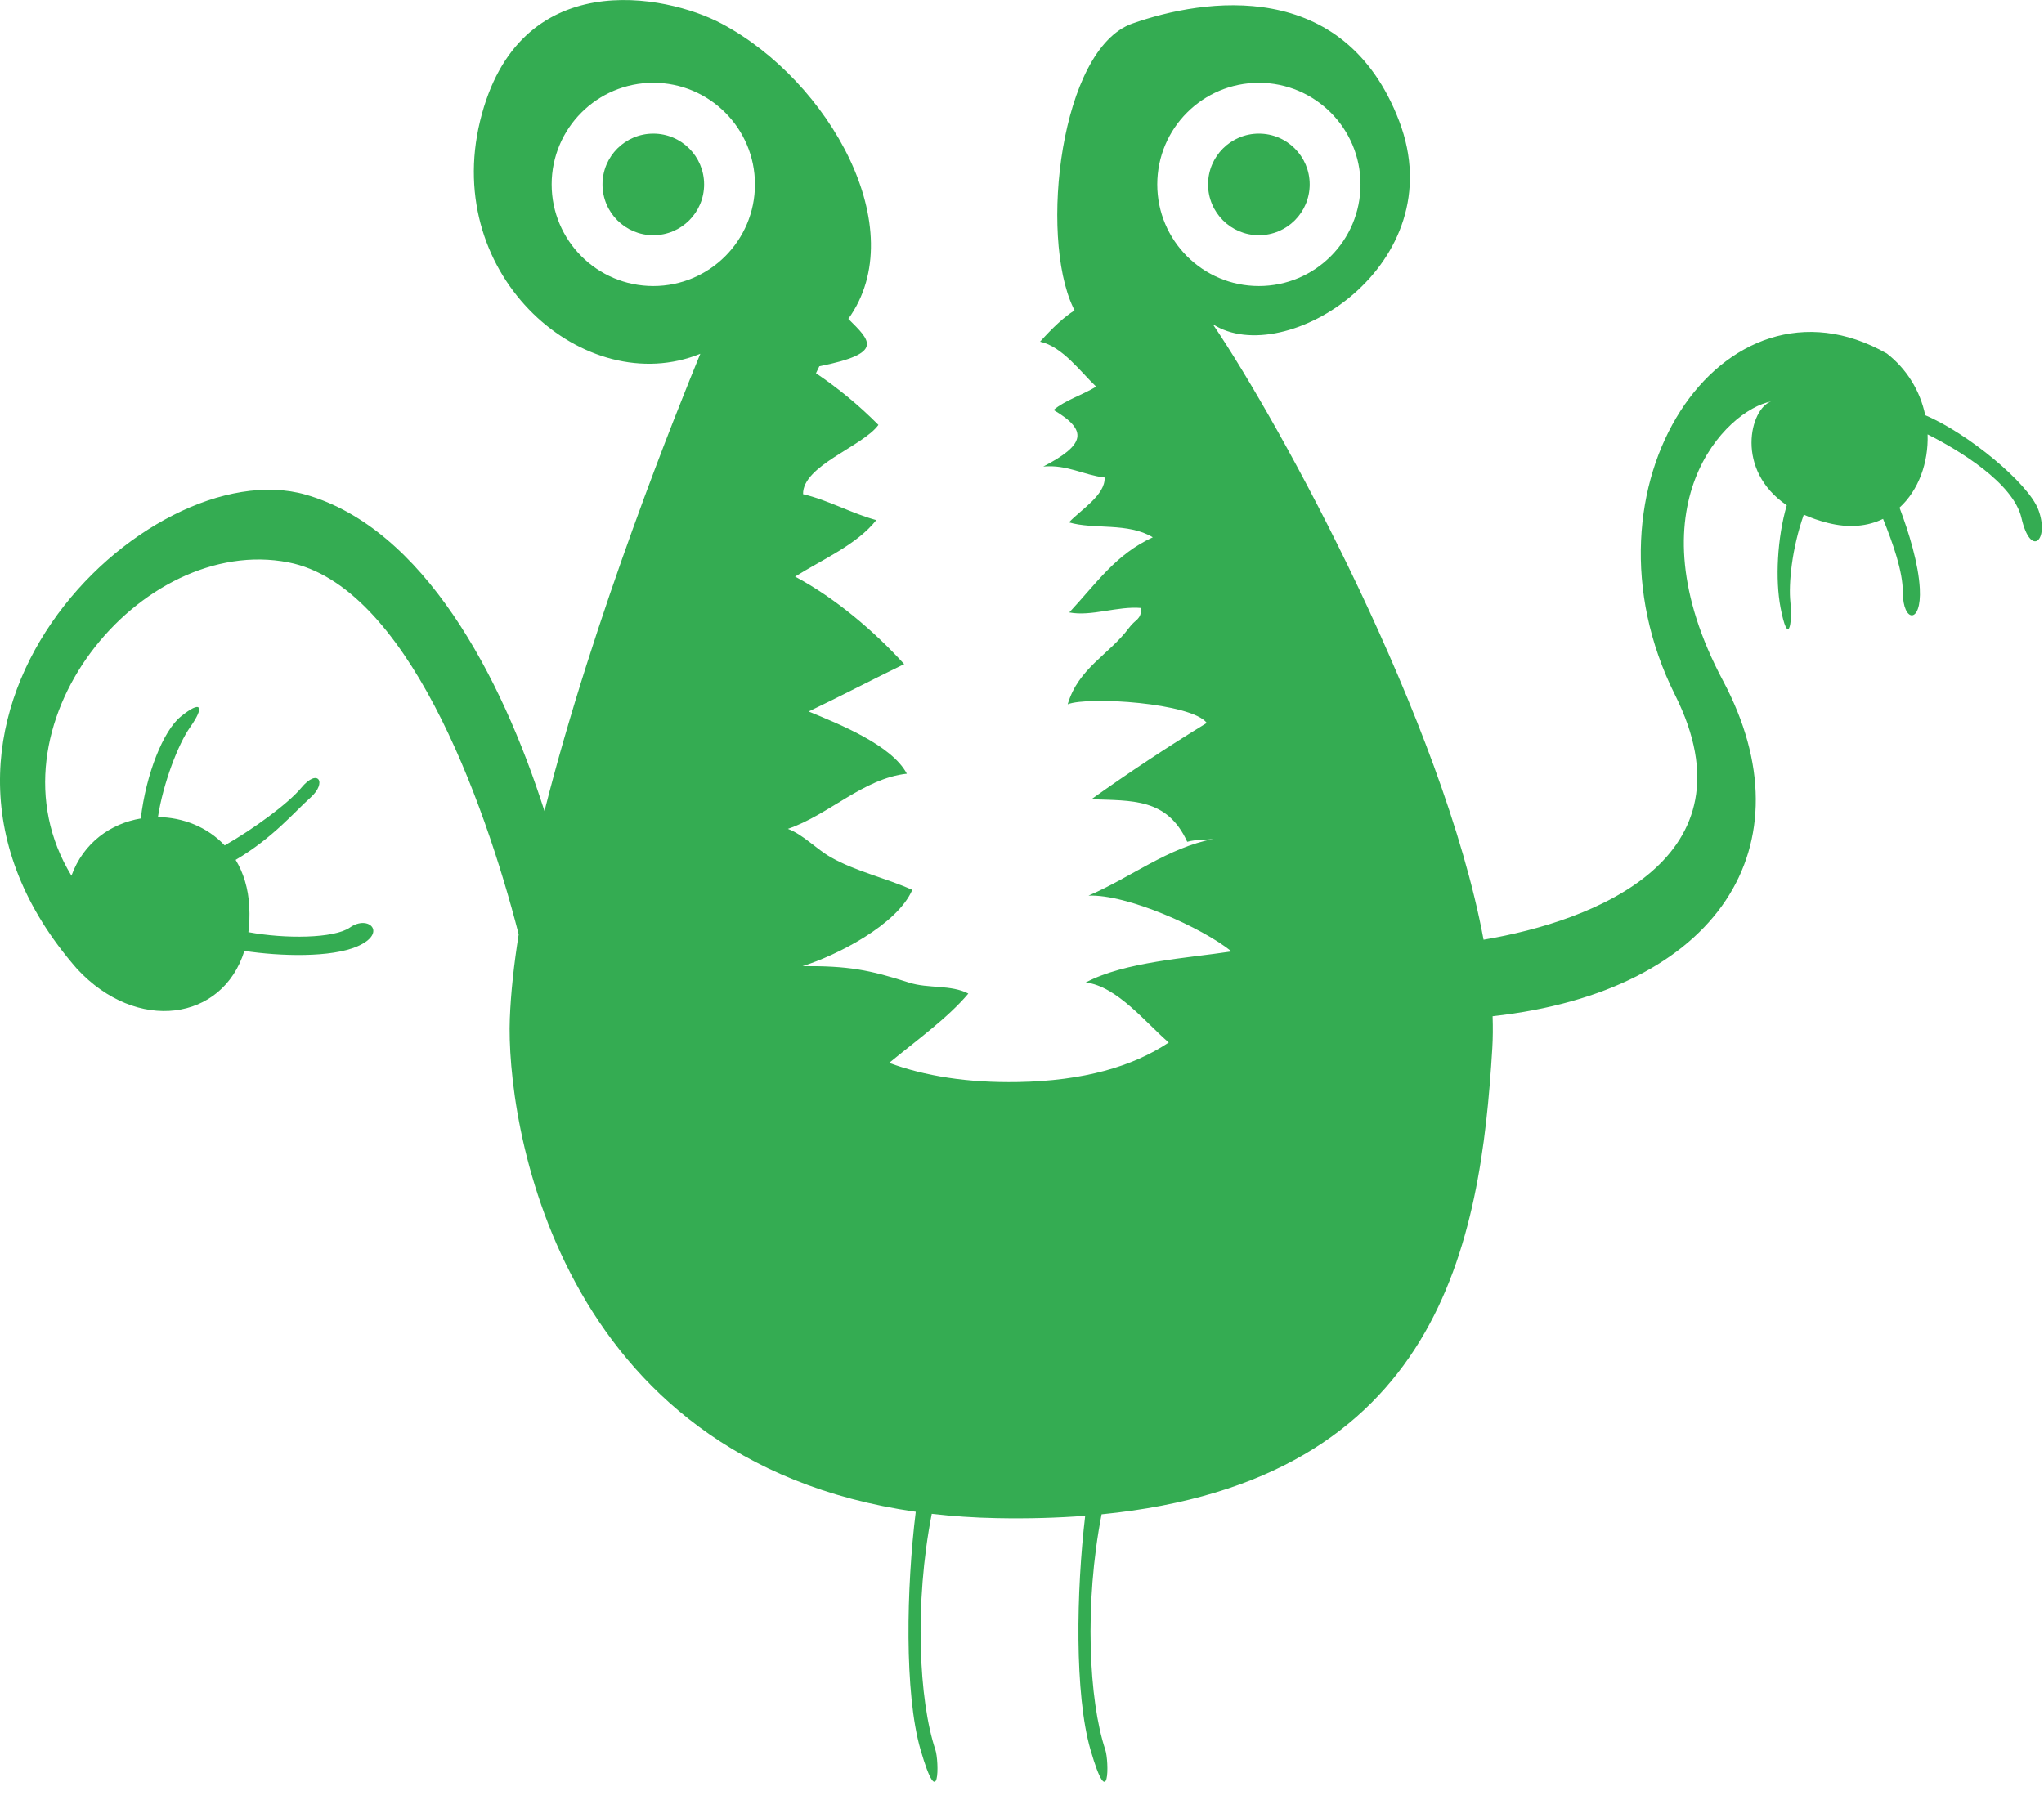
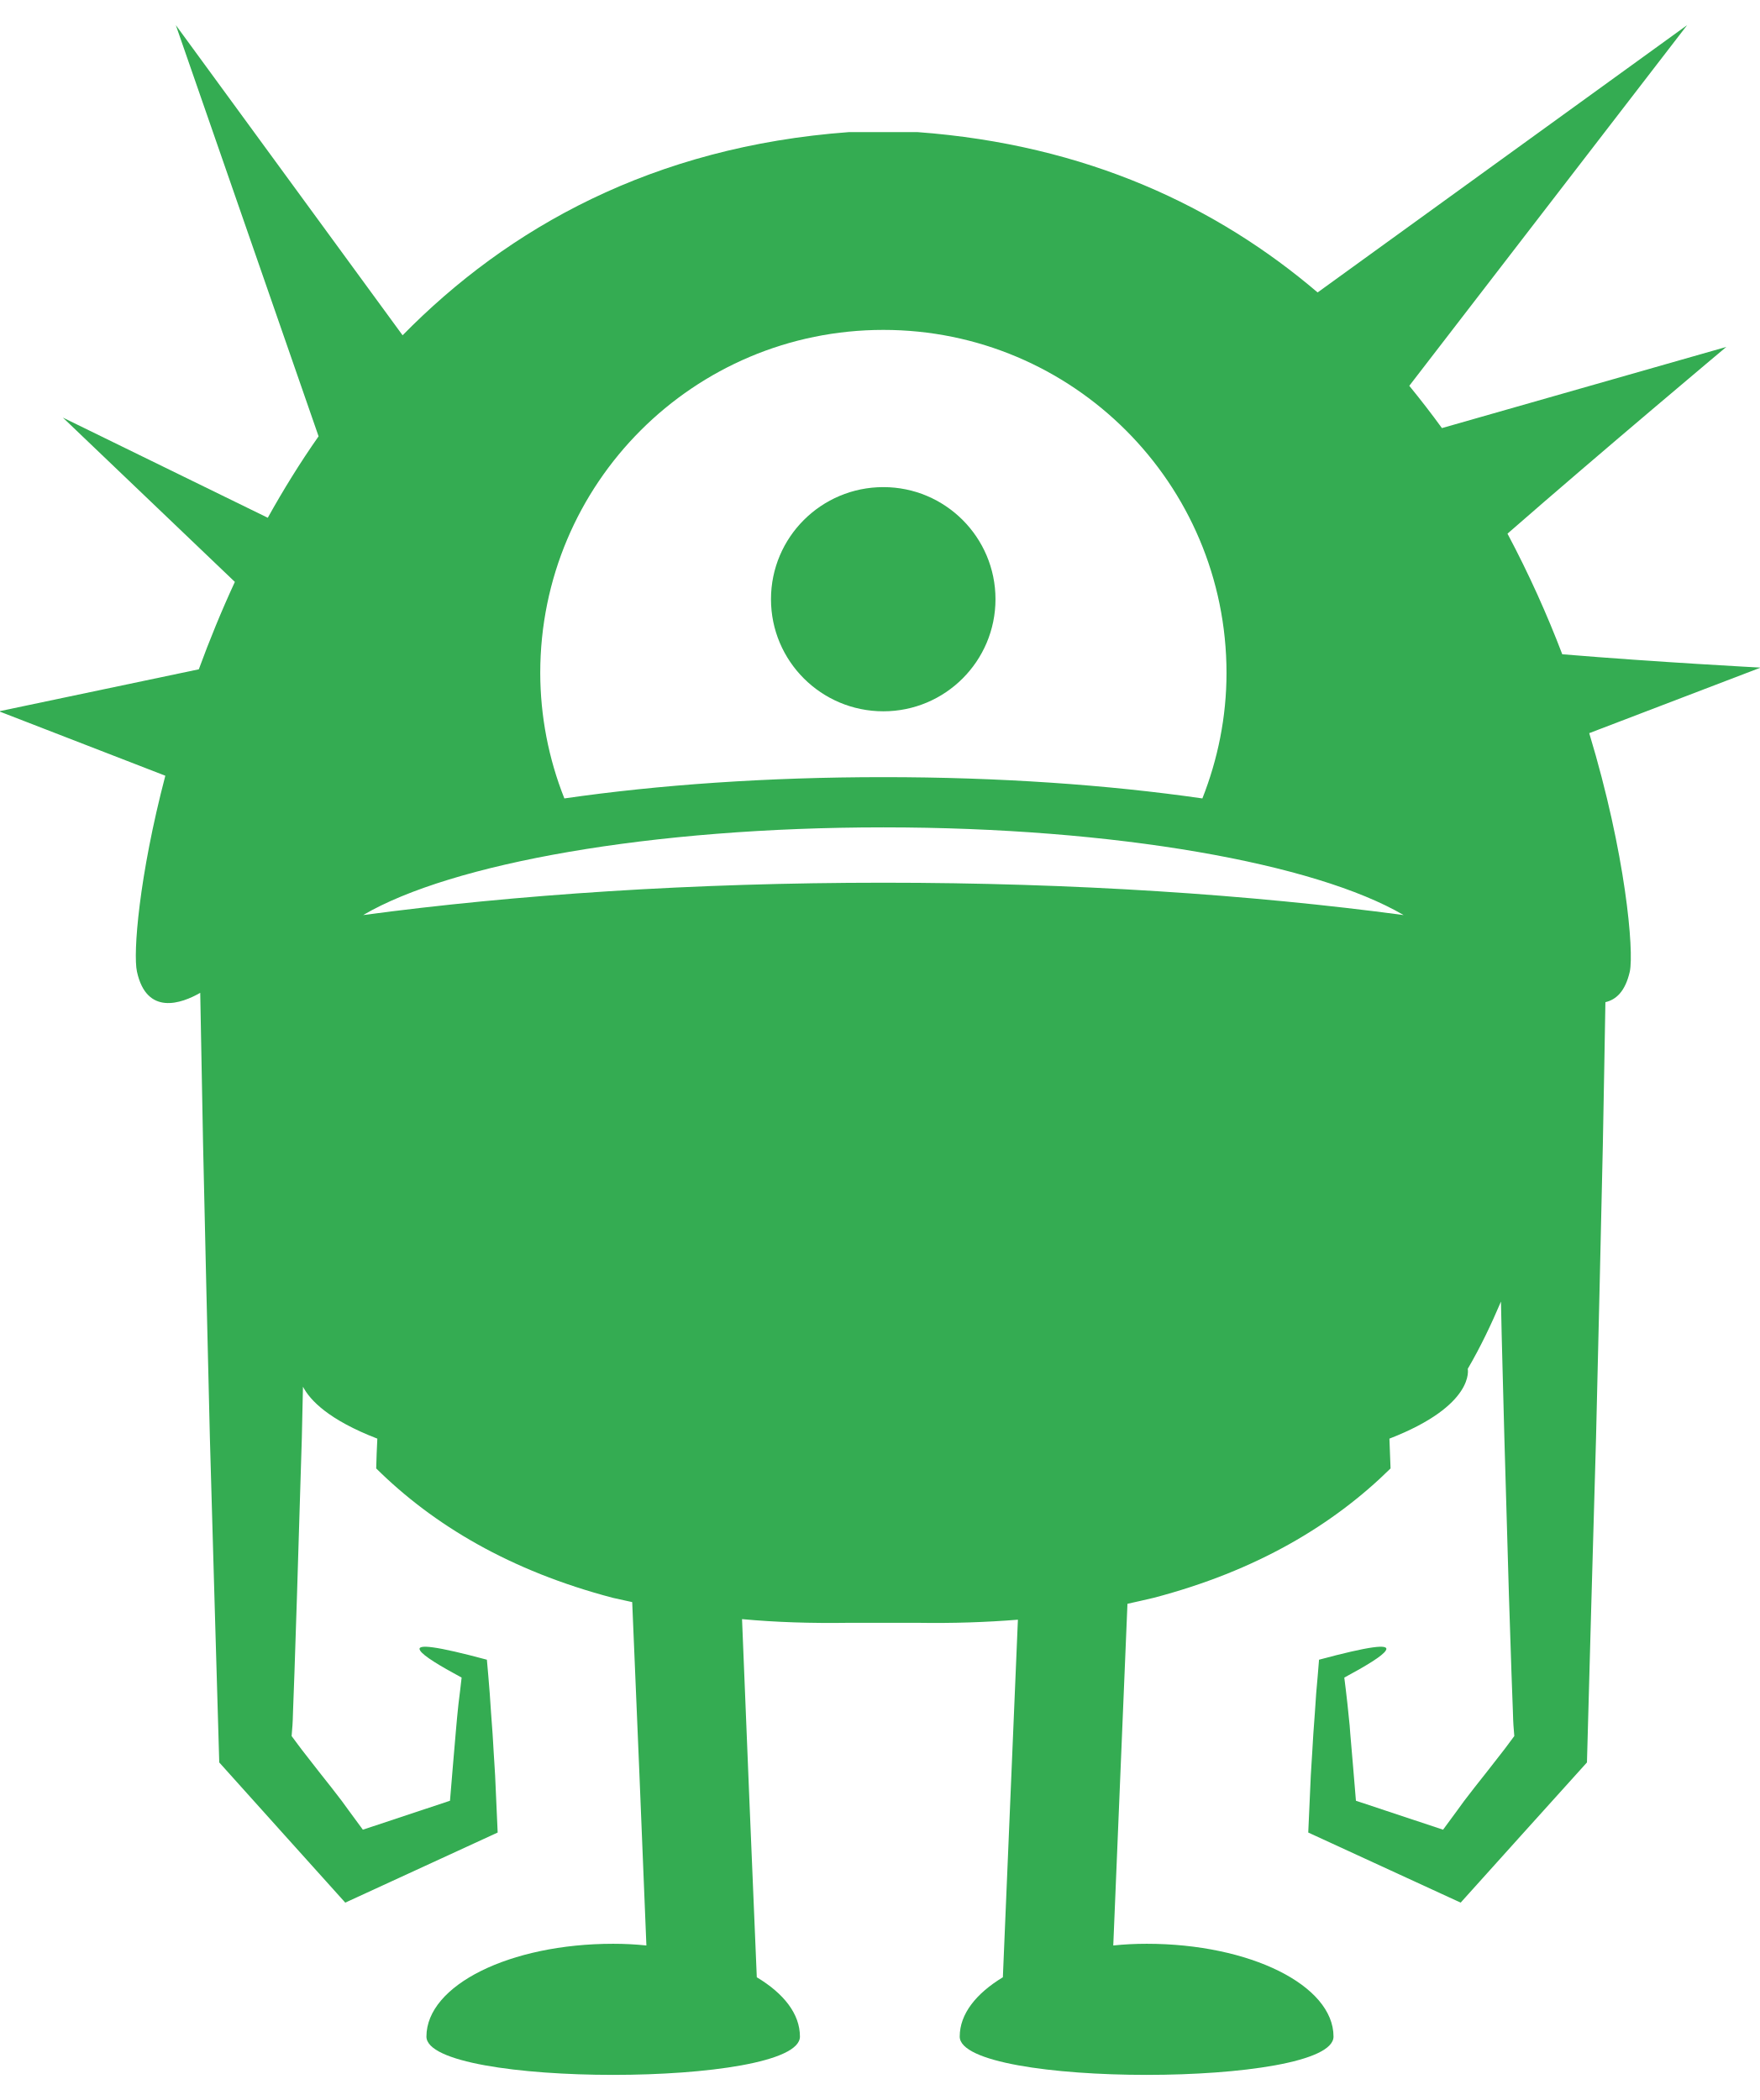
- <svg xmlns="http://www.w3.org/2000/svg" width="92" height="81" aria-labelledby="title-monster5">
-   <g fill-rule="nonzero" fill="#34ac52">
-     <circle cx="56.662" cy="8.302" r="2.287" />
-     <circle cx="29.405" cy="8.302" r="2.287" />
-     <path d="M91.746 22.946c-.449-1.198-3.191-3.454-5.092-4.254a4.717 4.717 0 0 0-1.727-2.777c-7.371-4.193-14.234 5.973-9.531 15.376 3.68 7.36-3.639 10.173-8.621 11.013-1.816-9.788-9.121-23.191-12.188-27.711 3.24 2.097 10.865-2.668 8.387-9.149-2.479-6.481-8.768-5.528-12.01-4.384-3.238 1.144-4.192 9.531-2.668 12.771l.068.143c-.473.297-.979.772-1.551 1.408 1.006.218 1.834 1.374 2.524 2.023-.613.378-1.402.614-1.916 1.051 1.59.935 1.398 1.578-.463 2.548 1.069-.098 1.799.38 2.76.493.041.792-1.094 1.467-1.604 2.019 1.117.332 2.656-.006 3.773.672-1.668.775-2.488 2.013-3.758 3.382.994.194 2.172-.295 3.244-.199-.021.552-.252.483-.549.885-.912 1.228-2.283 1.813-2.768 3.449.934-.366 5.568-.063 6.262.839a87.3 87.3 0 0 0-5.193 3.437c1.816.072 3.406-.066 4.312 1.915.408-.113.766-.077 1.186-.129-2.072.398-3.67 1.706-5.631 2.554 1.734-.074 5.123 1.443 6.439 2.511-2.004.305-4.797.465-6.562 1.397 1.418.173 2.719 1.836 3.732 2.699 0 .003.002.004.004.005-1.619 1.08-3.83 1.727-6.789 1.779-2.275.04-4.191-.271-5.795-.862 1.246-1.025 2.66-2.041 3.563-3.121-.778-.408-1.807-.216-2.666-.493-1.806-.582-2.757-.755-4.795-.741 1.526-.48 4.253-1.855 4.939-3.434-1.185-.534-2.521-.823-3.655-1.462-.675-.381-1.25-1.026-1.946-1.285 1.846-.628 3.402-2.271 5.356-2.483-.684-1.294-3.065-2.241-4.419-2.802 1.446-.689 2.874-1.442 4.299-2.131-1.346-1.481-3.098-2.973-4.91-3.94 1.2-.759 2.782-1.435 3.654-2.544-1.115-.303-2.162-.901-3.295-1.166-.03-1.288 2.688-2.146 3.392-3.12a18.632 18.632 0 0 0-2.811-2.326l.15-.311c2.951-.594 2.302-1.142 1.306-2.137 2.908-4.033-.854-10.716-5.709-13.294-2.487-1.321-9.149-2.669-10.865 4.384-1.715 7.052 4.766 12.58 9.912 10.483-.963 2.34-4.807 11.832-7.014 20.588-1.941-6.092-5.445-12.73-10.747-14.246C6.646 20.235-6.19 32.562 3.468 43.618c2.687 2.901 6.554 2.35 7.531-.81 1.626.247 3.913.309 5.092-.207 1.355-.593.509-1.44-.338-.848-.712.5-2.924.519-4.573.21.046-.356.061-.736.04-1.142-.042-.831-.266-1.535-.614-2.111 1.676-.986 2.646-2.16 3.368-2.802.763-.679.339-1.355-.423-.431-.57.691-2.154 1.852-3.438 2.582-.786-.838-1.894-1.265-3.005-1.275.238-1.539.918-3.293 1.444-4.039.679-.96.508-1.243-.423-.48-.779.637-1.557 2.575-1.792 4.581-1.343.226-2.58 1.08-3.121 2.578-4.067-6.679 3.121-15.406 9.766-14.106 5.296 1.036 8.781 10.592 10.364 16.745-.213 1.344-.354 2.619-.399 3.789-.175 4.452 1.975 19.885 18.271 22.205-.418 3.382-.524 8.158.217 10.719.859 2.966.836.51.667 0-.745-2.23-.953-6.587-.164-10.627.932.107 1.906.177 2.928.195 1.417.028 2.74-.012 3.978-.106-.398 3.37-.488 8.022.24 10.538.859 2.966.836.51.666 0-.742-2.227-.953-6.57-.168-10.604 15.266-1.511 17.062-12.281 17.586-20.985.027-.461.031-.94.014-1.438 10.215-1.134 14.297-7.725 10.375-15.094-4.193-7.878.127-12.2 2.16-12.581-.949.317-1.637 3.087.705 4.672-.434 1.477-.52 3.354-.281 4.605.34 1.779.547.763.443-.254-.084-.814.064-2.399.604-3.929.316.143.674.268 1.072.37.973.25 1.814.153 2.496-.179.451 1.114.891 2.362.891 3.314 0 1.355.848 1.44.764-.169-.059-1.12-.488-2.527-.914-3.651.855-.78 1.307-2.019 1.264-3.298 1.383.693 3.861 2.184 4.225 3.762.422 1.832 1.27.985.76-.371zM29.405 12.877a4.575 4.575 0 1 1 0-9.15 4.575 4.575 0 0 1 0 9.15zm27.257-9.149a4.574 4.574 0 0 1 4.574 4.575 4.574 4.574 0 1 1-9.148 0 4.575 4.575 0 0 1 4.574-4.575z" />
+ <svg xmlns="http://www.w3.org/2000/svg" width="62" height="74" aria-labelledby="title-monster5">
+   <g fill="#34ac52" fill-rule="nonzero">
+     <path d="M31.125 25.065c2.18 0 3.95-1.77 3.95-3.95s-1.77-3.95-3.95-3.95c-2.19 0-3.96 1.77-3.96 3.95s1.77 3.95 3.96 3.95z" />
+     <path d="M62.035 23.525s-3.63-.19-6.99-.47c-.53-1.39-1.17-2.82-1.93-4.25 3.32-2.9 7.71-6.58 7.71-6.58l-10.02 2.86c-.37-.51-.75-1-1.15-1.49l9.79-12.71-13.02 9.42c-3.53-3.01-8.13-5.21-14.1-5.65h-2.41c-6.92.51-12.02 3.38-15.73 7.16L6.195.885l5.03 14.49c-.66.94-1.25 1.9-1.79 2.87l-7.22-3.53 6.06 5.79c-.48 1.04-.9 2.07-1.27 3.08l-7.04 1.48 5.86 2.27c-.93 3.55-1.14 6.26-1 6.9.34 1.57 1.57 1.13 2.23.75.03 1.54.06 3.35.1 5.34.07 3.12.15 6.67.24 10.34.11 3.82.22 7.75.33 11.44 1.54 1.72 3.04 3.38 4.44 4.94 1.93-.89 3.74-1.72 5.37-2.47-.03-.7-.06-1.37-.09-2.01-.02-.28-.03-.55-.05-.81-.01-.23-.03-.46-.04-.67-.04-.51-.07-.98-.1-1.42-.03-.42-.07-.82-.1-1.18-1.75-.47-2.52-.58-2.35-.32.12.19.68.53 1.46.95-.03.28-.07.59-.11.92-.02.16-.03.32-.05.49-.02.18-.03.37-.05.56-.06.71-.13 1.5-.2 2.37-.93.31-1.96.65-3.07 1.02-.16-.22-.33-.45-.5-.68l-.24-.33-.37-.48c-.28-.35-.56-.71-.84-1.07l-.21-.27-.12-.16-.23-.31.03-.38.01-.19.01-.31c.02-.45.03-.9.05-1.36l.09-2.74c.06-1.85.11-3.7.17-5.53.01-.61.03-1.21.04-1.8.25.48.91 1.17 2.62 1.83-.02.35-.03.71-.04 1.05 2.01 1.99 4.72 3.61 8.34 4.56.22.05.46.1.68.15.17 4.03.34 8.06.5 12.1-.38-.04-.77-.06-1.17-.06-3.64 0-6.58 1.46-6.58 3.27 0 1.8 13.16 1.8 13.16 0 0-.8-.57-1.52-1.52-2.09-.18-4.21-.35-8.41-.52-12.62 1.18.11 2.43.15 3.77.13h2.41c1.25.02 2.42-.02 3.54-.11-.18 4.2-.35 8.4-.53 12.6-.94.57-1.52 1.29-1.52 2.09 0 1.8 13.17 1.8 13.17 0 0-1.81-2.95-3.27-6.58-3.27-.41 0-.8.02-1.18.06.17-4.02.33-8.03.5-12.04.31-.07.63-.14.92-.21 3.63-.95 6.33-2.57 8.35-4.56-.01-.34-.03-.7-.04-1.05 3.04-1.18 2.76-2.46 2.76-2.46.45-.77.83-1.57 1.17-2.37.03 1.56.08 3.16.12 4.8.05 1.83.11 3.68.16 5.53l.09 2.74c.02.46.03.91.05 1.36l.01.31.01.19.03.38-.23.31-.12.16-.21.27c-.28.36-.56.72-.84 1.07l-.37.48-.24.33c-.17.23-.34.46-.5.68-1.11-.37-2.14-.71-3.07-1.02-.07-.87-.14-1.66-.2-2.37-.01-.19-.03-.38-.05-.56-.02-.17-.03-.33-.05-.49-.04-.33-.07-.64-.11-.92.78-.42 1.34-.76 1.46-.95.17-.26-.6-.15-2.35.32-.03.36-.06.76-.1 1.18-.03.44-.06.91-.1 1.42-.01.21-.03.44-.04.67-.02.26-.03.53-.05.81-.03.64-.06 1.31-.09 2.01 1.63.75 3.44 1.58 5.37 2.47 1.4-1.56 2.9-3.22 4.45-4.94.1-3.69.21-7.62.32-11.44.09-3.67.17-7.22.24-10.34.03-1.85.07-3.54.09-5.01.38-.09.7-.38.86-1.08.15-.72-.14-4.14-1.43-8.4l6.04-2.31zm-30.91-11.9c6.67 0 12.09 5.41 12.09 12.09 0 1.56-.31 3.05-.85 4.42-3.33-.48-7.16-.75-11.24-.75-4.09 0-7.92.27-11.24.75a12.03 12.03 0 0 1-.85-4.42c0-6.68 5.41-12.09 12.09-12.09zm0 19.48c-6.69 0-12.96.42-18.33 1.14 3.1-1.82 10.14-3.09 18.33-3.09 8.18 0 15.22 1.27 18.33 3.09-5.38-.72-11.64-1.14-18.33-1.14z" />
  </g>
</svg>
